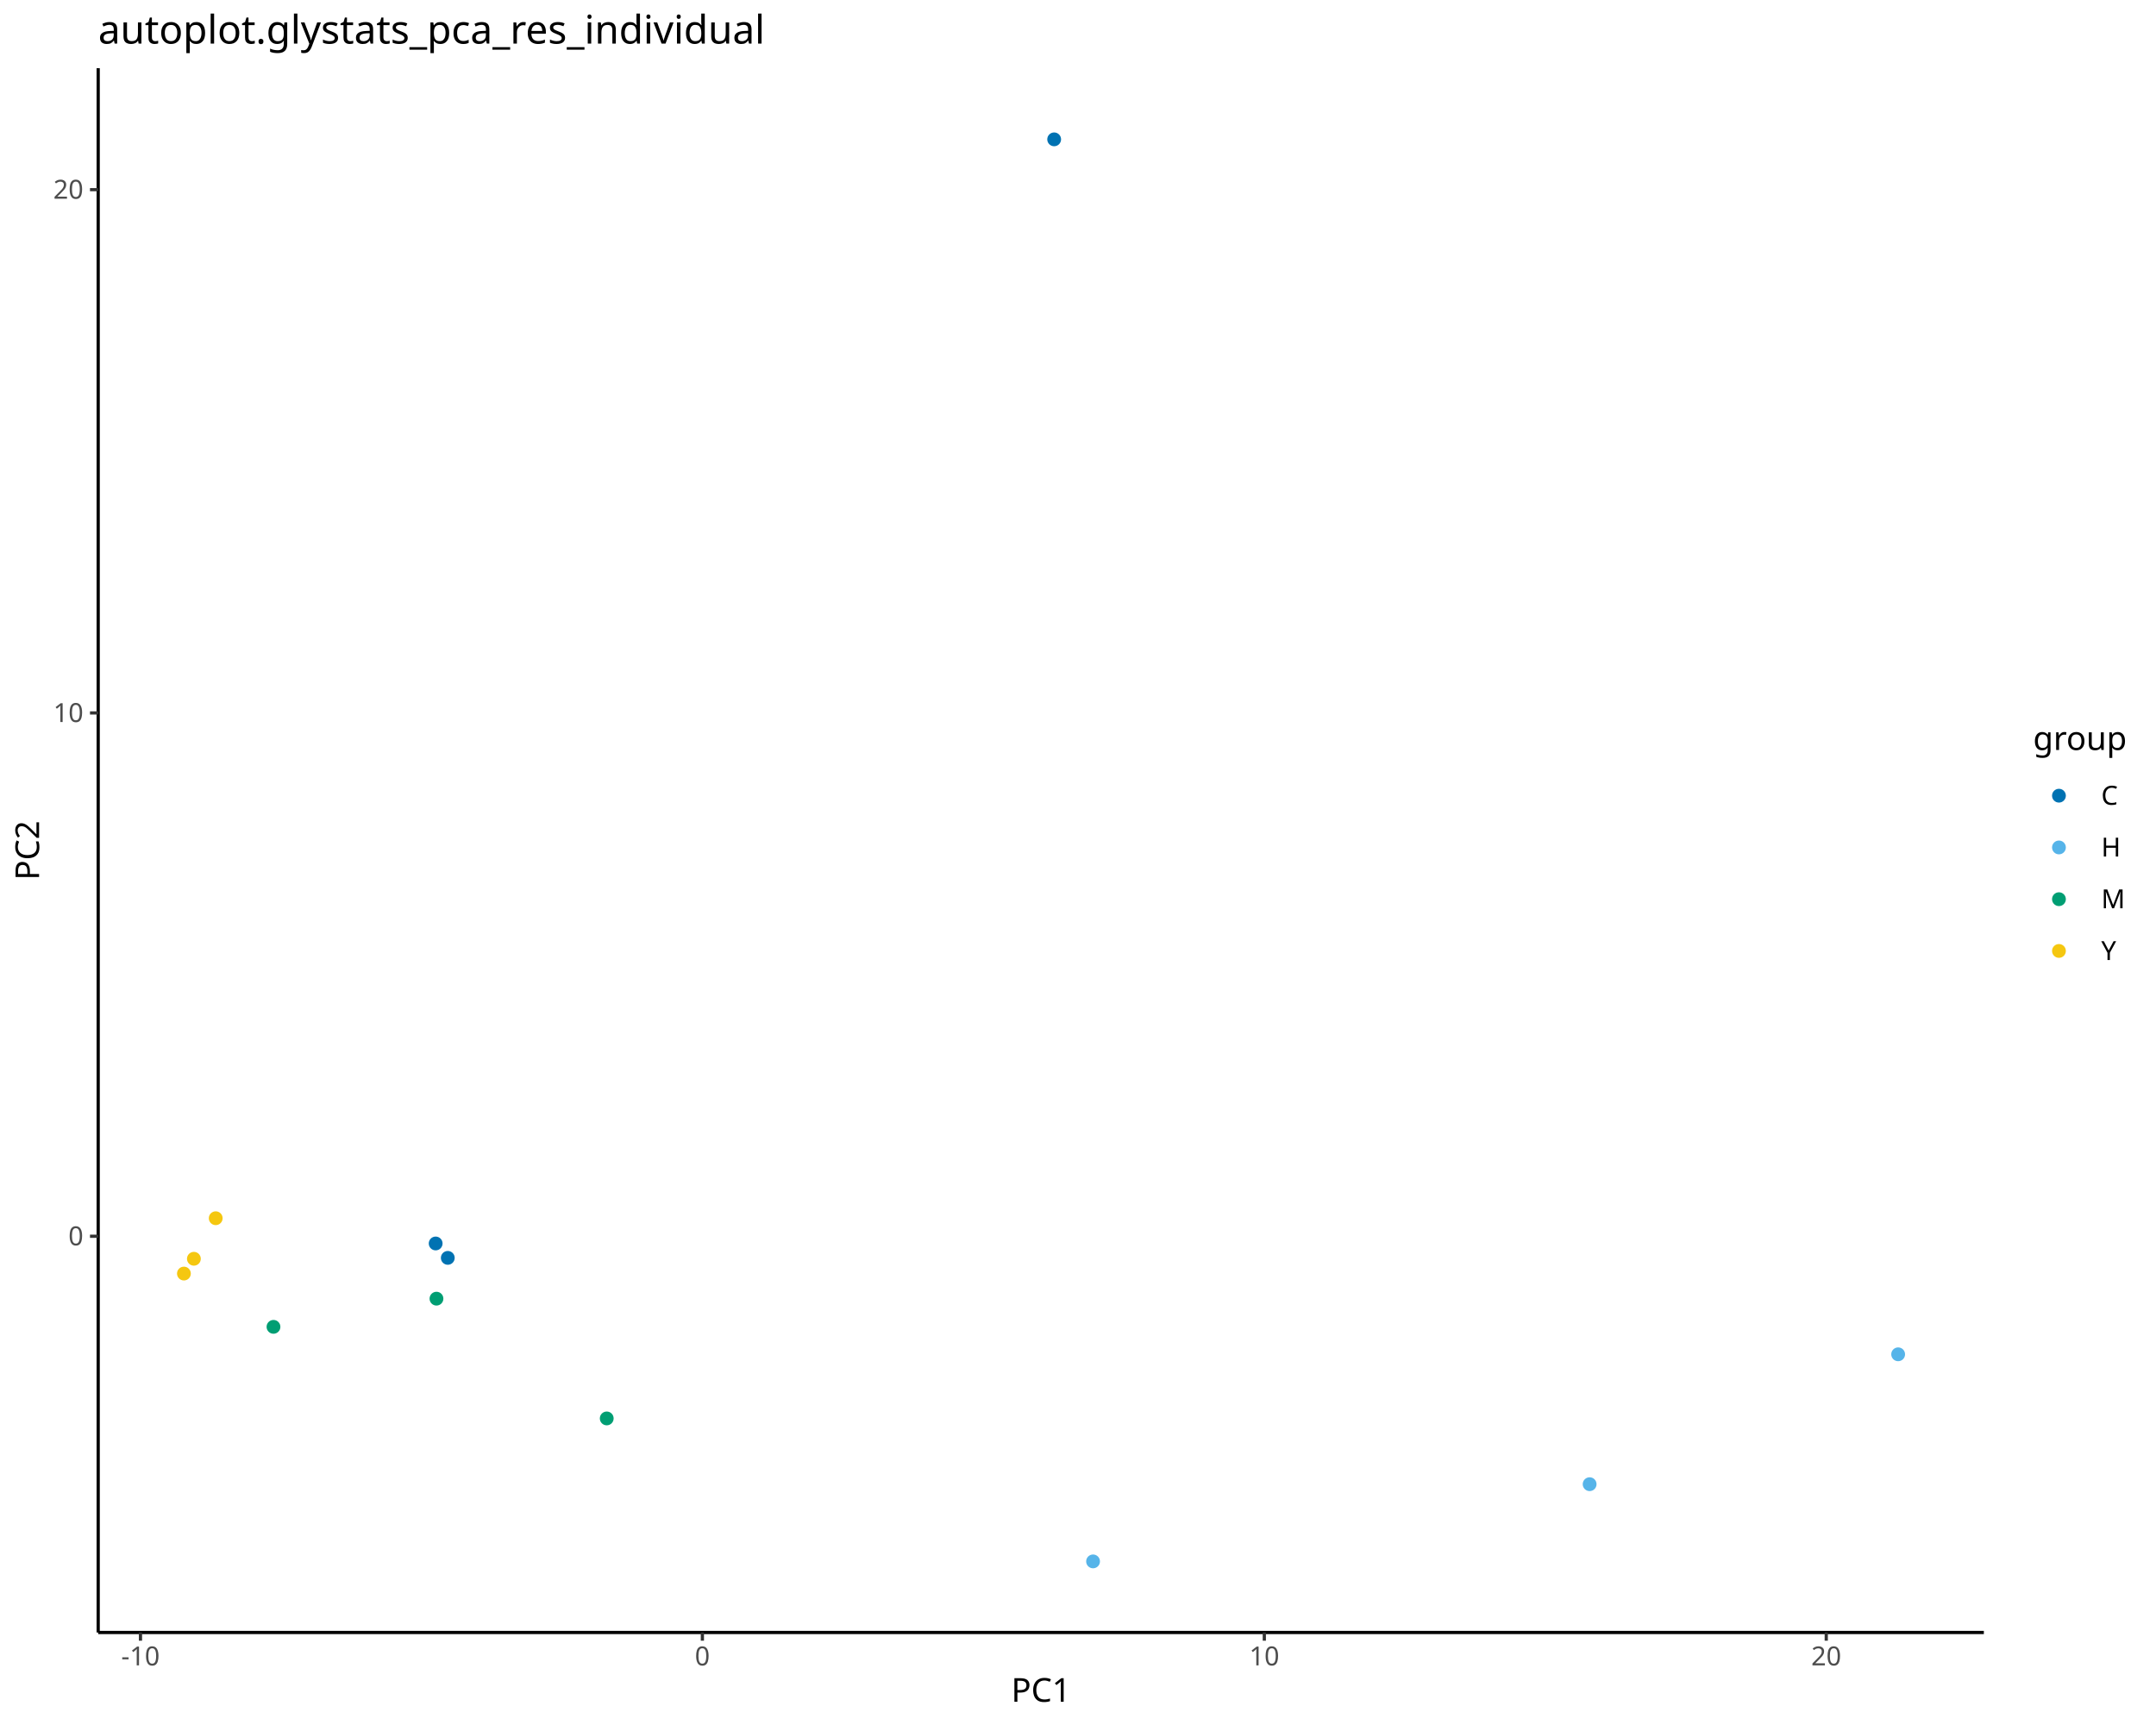
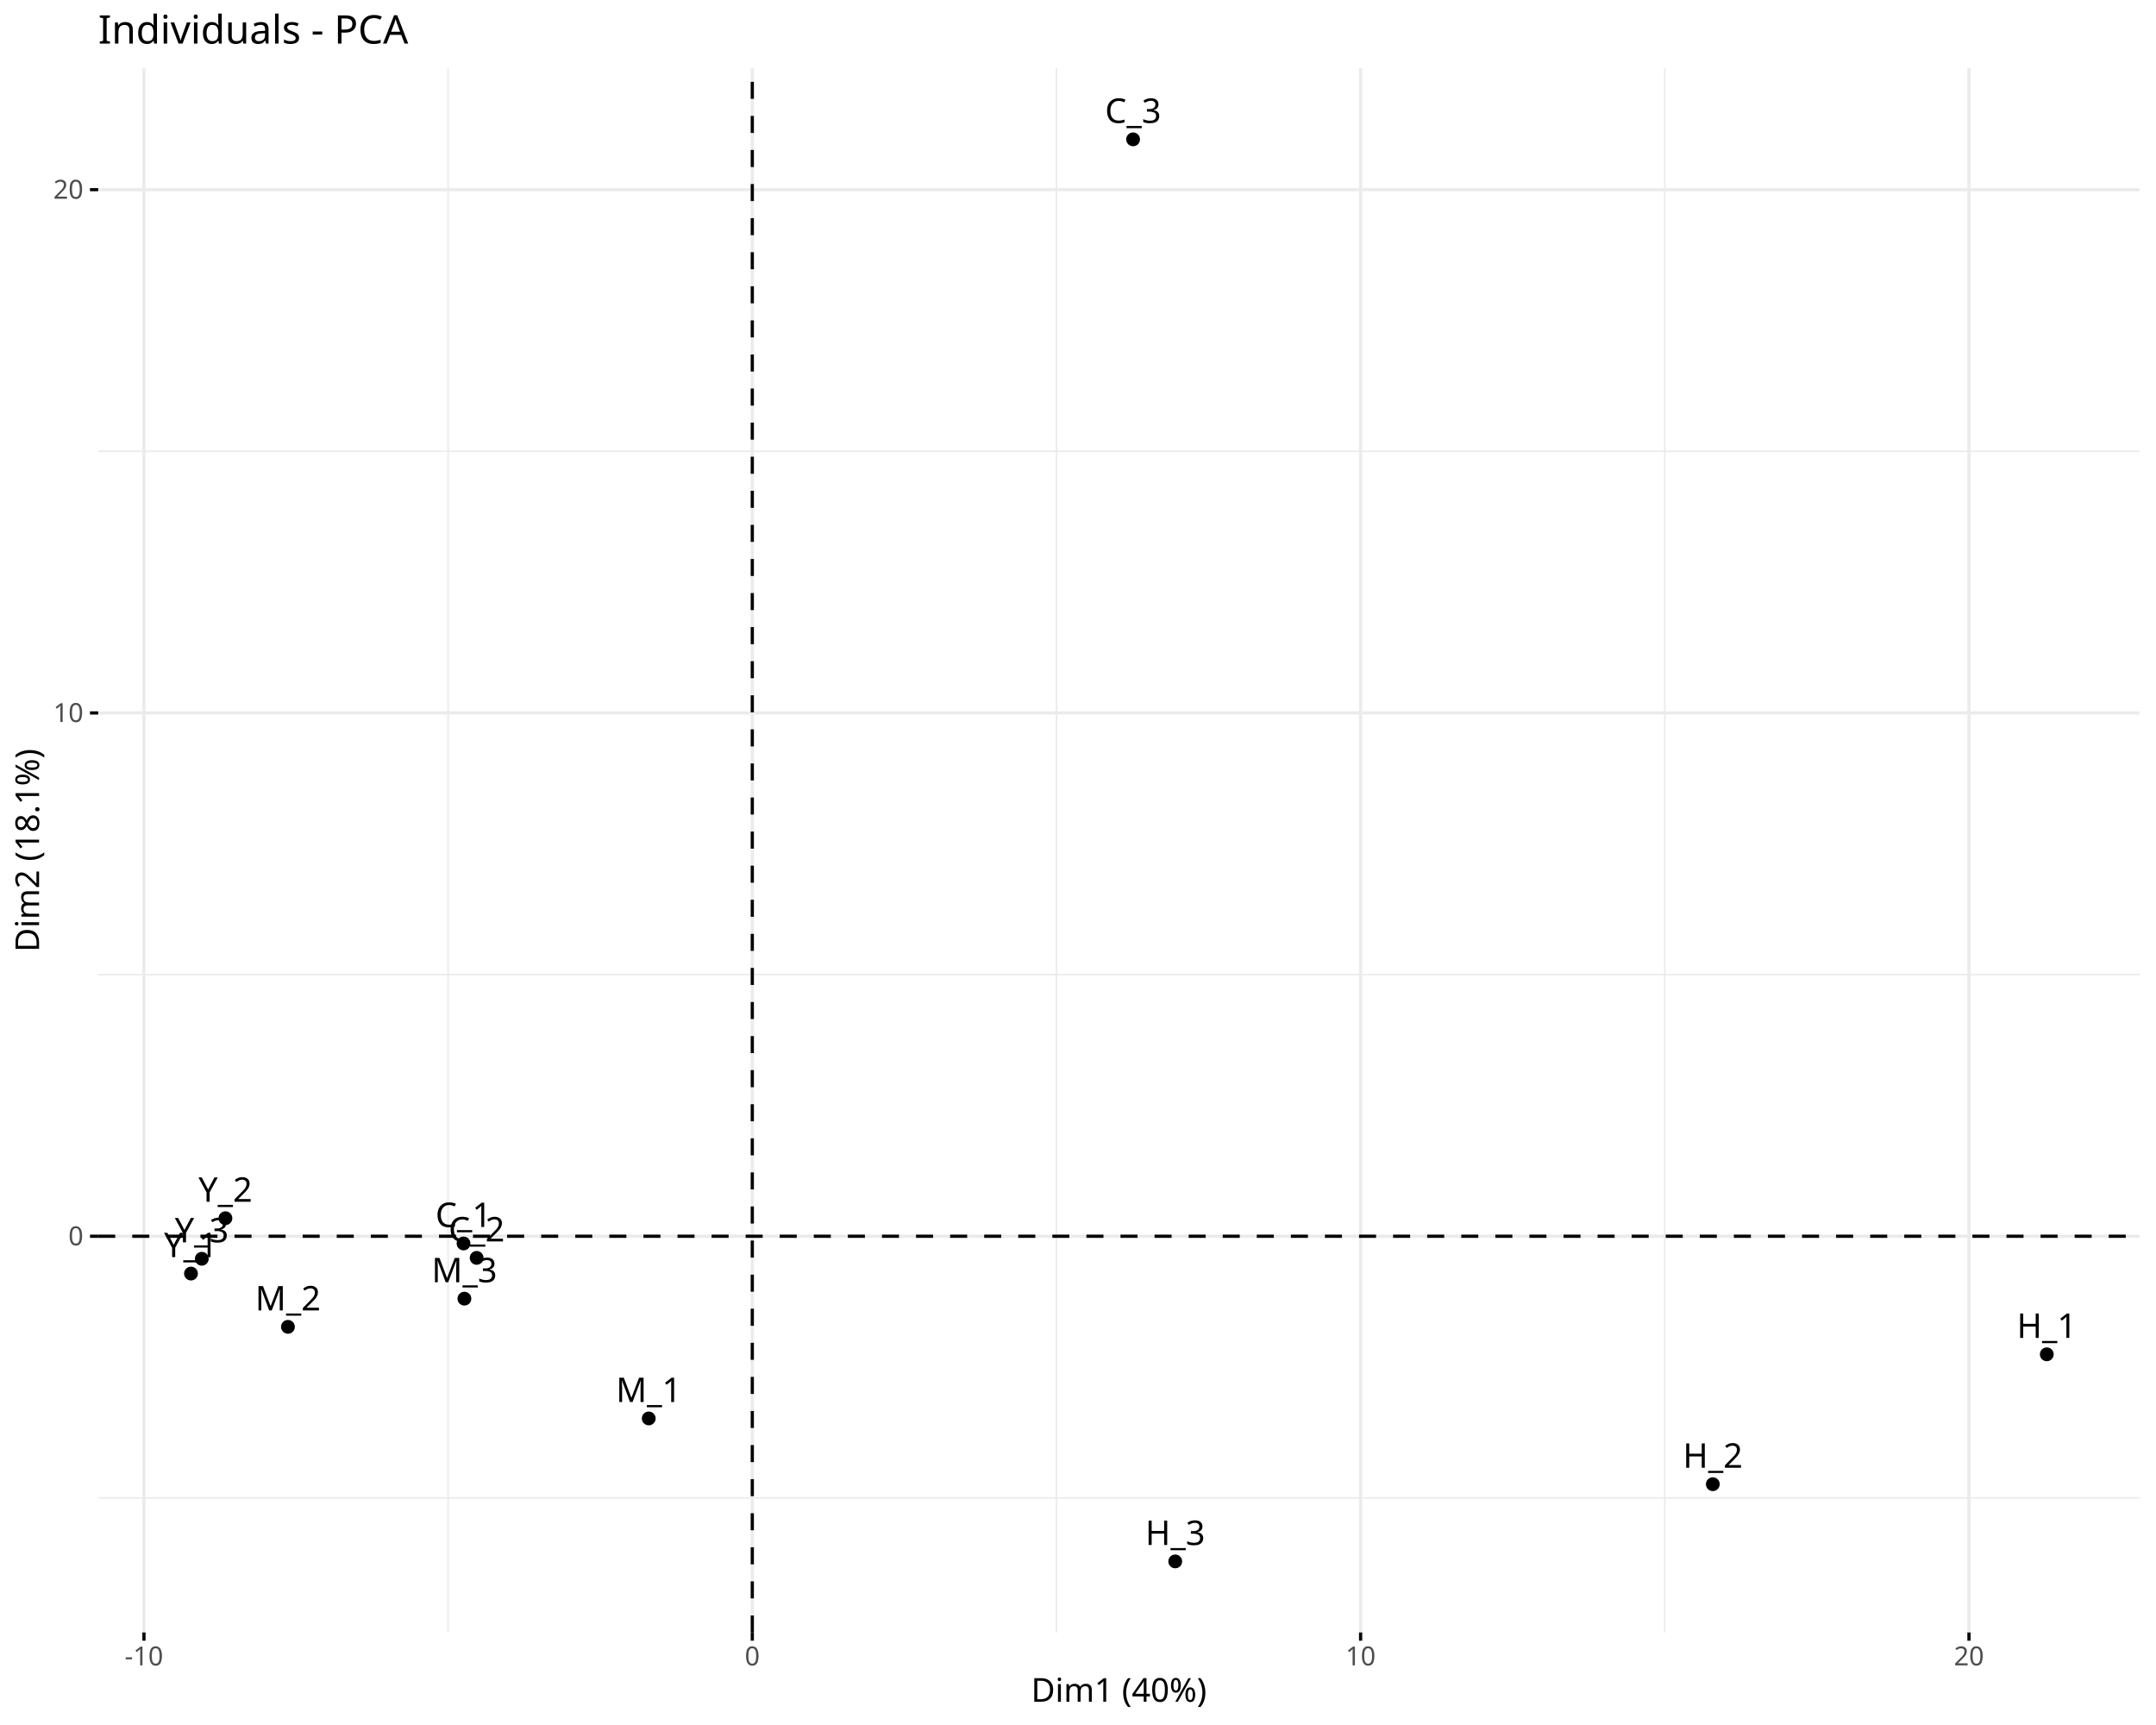
<svg xmlns="http://www.w3.org/2000/svg" class="svglite" data-engine-version="2.0" width="720.00pt" height="576.00pt" viewBox="0 0 720.00 576.00">
  <defs>
    <style type="text/css">
    .svglite line, .svglite polyline, .svglite polygon, .svglite path, .svglite rect, .svglite circle {
      fill: none;
      stroke: #000000;
      stroke-linecap: round;
      stroke-linejoin: round;
      stroke-miterlimit: 10.00;
    }
  </style>
  </defs>
  <rect width="100%" height="100%" style="stroke: none; fill: #FFFFFF;" />
  <defs>
    <clipPath id="cpMC4wMHw3MjAuMDB8MC4wMHw1NzYuMDA=">
      <rect x="0.00" y="0.00" width="720.00" height="576.00" />
    </clipPath>
  </defs>
  <g clip-path="url(#cpMC4wMHw3MjAuMDB8MC4wMHw1NzYuMDA=)">
-     <rect x="0.00" y="0.00" width="720.00" height="576.00" style="stroke-width: 1.07; stroke: #FFFFFF; fill: #FFFFFF;" />
-   </g>
+ </g>
  <defs>
-     <clipPath id="cpMzIuNzl8NjYyLjUxfDIyLjc4fDU0NS4xMQ==">
-       <rect x="32.79" y="22.78" width="629.72" height="522.33" />
+     <clipPath id="cpMzIuNzl8NzE0LjUyfDIyLjc4fDU0NS4xMQ==">
+       <rect x="32.79" y="22.78" width="681.73" height="522.33" />
    </clipPath>
  </defs>
-   <g clip-path="url(#cpMzIuNzl8NjYyLjUxfDIyLjc4fDU0NS4xMQ==)">
-     <rect x="32.79" y="22.78" width="629.72" height="522.33" style="stroke-width: 1.07; stroke: none; fill: #FFFFFF;" />
-     <circle cx="145.49" cy="415.21" r="1.95" style="stroke-width: 0.71; stroke: #0072B2; fill: #0072B2;" />
-     <circle cx="149.54" cy="420.02" r="1.95" style="stroke-width: 0.71; stroke: #0072B2; fill: #0072B2;" />
-     <circle cx="352.04" cy="46.53" r="1.95" style="stroke-width: 0.71; stroke: #0072B2; fill: #0072B2;" />
-     <circle cx="633.89" cy="452.22" r="1.95" style="stroke-width: 0.71; stroke: #56B4E9; fill: #56B4E9;" />
-     <circle cx="530.86" cy="495.59" r="1.95" style="stroke-width: 0.71; stroke: #56B4E9; fill: #56B4E9;" />
-     <circle cx="365.03" cy="521.37" r="1.95" style="stroke-width: 0.71; stroke: #56B4E9; fill: #56B4E9;" />
-     <circle cx="202.62" cy="473.63" r="1.95" style="stroke-width: 0.71; stroke: #009E73; fill: #009E73;" />
-     <circle cx="91.33" cy="443.05" r="1.95" style="stroke-width: 0.71; stroke: #009E73; fill: #009E73;" />
-     <circle cx="145.76" cy="433.64" r="1.95" style="stroke-width: 0.71; stroke: #009E73; fill: #009E73;" />
-     <circle cx="61.42" cy="425.26" r="1.95" style="stroke-width: 0.71; stroke: #F5C710; fill: #F5C710;" />
-     <circle cx="72.04" cy="406.78" r="1.95" style="stroke-width: 0.71; stroke: #F5C710; fill: #F5C710;" />
-     <circle cx="64.75" cy="420.32" r="1.95" style="stroke-width: 0.71; stroke: #F5C710; fill: #F5C710;" />
+   <g clip-path="url(#cpMzIuNzl8NzE0LjUyfDIyLjc4fDU0NS4xMQ==)">
+     <polyline points="32.79,500.17 714.52,500.17 " style="stroke-width: 0.53; stroke: #EBEBEB; stroke-linecap: butt;" />
+     <polyline points="32.79,325.43 714.52,325.43 " style="stroke-width: 0.53; stroke: #EBEBEB; stroke-linecap: butt;" />
+     <polyline points="32.79,150.70 714.52,150.70 " style="stroke-width: 0.53; stroke: #EBEBEB; stroke-linecap: butt;" />
+     <polyline points="149.65,545.11 149.65,22.78 " style="stroke-width: 0.53; stroke: #EBEBEB; stroke-linecap: butt;" />
+     <polyline points="352.81,545.11 352.81,22.78 " style="stroke-width: 0.53; stroke: #EBEBEB; stroke-linecap: butt;" />
+     <polyline points="555.96,545.11 555.96,22.78 " style="stroke-width: 0.53; stroke: #EBEBEB; stroke-linecap: butt;" />
+     <polyline points="32.79,412.80 714.52,412.80 " style="stroke-width: 1.07; stroke: #EBEBEB; stroke-linecap: butt;" />
+     <polyline points="32.79,238.06 714.52,238.06 " style="stroke-width: 1.07; stroke: #EBEBEB; stroke-linecap: butt;" />
+     <polyline points="32.79,63.33 714.52,63.33 " style="stroke-width: 1.07; stroke: #EBEBEB; stroke-linecap: butt;" />
+     <polyline points="48.07,545.11 48.07,22.78 " style="stroke-width: 1.07; stroke: #EBEBEB; stroke-linecap: butt;" />
+     <polyline points="251.23,545.11 251.23,22.78 " style="stroke-width: 1.07; stroke: #EBEBEB; stroke-linecap: butt;" />
+     <polyline points="454.38,545.11 454.38,22.78 " style="stroke-width: 1.07; stroke: #EBEBEB; stroke-linecap: butt;" />
+     <polyline points="657.54,545.11 657.54,22.78 " style="stroke-width: 1.07; stroke: #EBEBEB; stroke-linecap: butt;" />
+     <circle cx="154.80" cy="415.21" r="1.95" style="stroke-width: 0.71; fill: #000000;" />
+     <circle cx="159.18" cy="420.02" r="1.95" style="stroke-width: 0.71; fill: #000000;" />
+     <circle cx="378.40" cy="46.53" r="1.95" style="stroke-width: 0.71; fill: #000000;" />
+     <circle cx="683.53" cy="452.22" r="1.95" style="stroke-width: 0.71; fill: #000000;" />
+     <circle cx="572.00" cy="495.59" r="1.95" style="stroke-width: 0.71; fill: #000000;" />
+     <circle cx="392.47" cy="521.37" r="1.95" style="stroke-width: 0.71; fill: #000000;" />
+     <circle cx="216.65" cy="473.63" r="1.95" style="stroke-width: 0.71; fill: #000000;" />
+     <circle cx="96.16" cy="443.05" r="1.95" style="stroke-width: 0.71; fill: #000000;" />
+     <circle cx="155.09" cy="433.64" r="1.95" style="stroke-width: 0.71; fill: #000000;" />
+     <circle cx="63.78" cy="425.26" r="1.95" style="stroke-width: 0.71; fill: #000000;" />
+     <circle cx="75.28" cy="406.78" r="1.95" style="stroke-width: 0.71; fill: #000000;" />
+     <circle cx="67.39" cy="420.32" r="1.95" style="stroke-width: 0.71; fill: #000000;" />
+     <text x="154.80" y="409.72" text-anchor="middle" style="font-size: 11.38px; font-family: sans;" textLength="20.88px" lengthAdjust="spacingAndGlyphs">C_1</text>
+     <text x="159.18" y="414.53" text-anchor="middle" style="font-size: 11.38px; font-family: sans;" textLength="20.88px" lengthAdjust="spacingAndGlyphs">C_2</text>
+     <text x="378.40" y="41.04" text-anchor="middle" style="font-size: 11.38px; font-family: sans;" textLength="20.88px" lengthAdjust="spacingAndGlyphs">C_3</text>
+     <text x="683.53" y="446.74" text-anchor="middle" style="font-size: 11.38px; font-family: sans;" textLength="20.88px" lengthAdjust="spacingAndGlyphs">H_1</text>
+     <text x="572.00" y="490.10" text-anchor="middle" style="font-size: 11.38px; font-family: sans;" textLength="20.88px" lengthAdjust="spacingAndGlyphs">H_2</text>
+     <text x="392.47" y="515.89" text-anchor="middle" style="font-size: 11.38px; font-family: sans;" textLength="20.88px" lengthAdjust="spacingAndGlyphs">H_3</text>
+     <text x="216.65" y="468.15" text-anchor="middle" style="font-size: 11.38px; font-family: sans;" textLength="22.15px" lengthAdjust="spacingAndGlyphs">M_1</text>
+     <text x="96.16" y="437.57" text-anchor="middle" style="font-size: 11.38px; font-family: sans;" textLength="22.15px" lengthAdjust="spacingAndGlyphs">M_2</text>
+     <text x="155.09" y="428.16" text-anchor="middle" style="font-size: 11.38px; font-family: sans;" textLength="22.15px" lengthAdjust="spacingAndGlyphs">M_3</text>
+     <text x="63.78" y="419.78" text-anchor="middle" style="font-size: 11.38px; font-family: sans;" textLength="20.25px" lengthAdjust="spacingAndGlyphs">Y_1</text>
+     <text x="75.28" y="401.29" text-anchor="middle" style="font-size: 11.38px; font-family: sans;" textLength="20.25px" lengthAdjust="spacingAndGlyphs">Y_2</text>
+     <text x="67.39" y="414.83" text-anchor="middle" style="font-size: 11.38px; font-family: sans;" textLength="20.25px" lengthAdjust="spacingAndGlyphs">Y_3</text>
+     <line x1="32.79" y1="412.80" x2="714.52" y2="412.80" style="stroke-width: 1.07; stroke-dasharray: 5.69,5.69; stroke-linecap: butt;" />
+     <line x1="251.23" y1="545.11" x2="251.23" y2="22.78" style="stroke-width: 1.07; stroke-dasharray: 5.69,5.69; stroke-linecap: butt;" />
  </g>
  <g clip-path="url(#cpMC4wMHw3MjAuMDB8MC4wMHw1NzYuMDA=)">
-     <polyline points="32.79,545.11 32.79,22.78 " style="stroke-width: 1.07; stroke-linecap: butt;" />
    <text x="27.86" y="415.83" text-anchor="end" style="font-size: 8.80px; fill: #4D4D4D; font-family: sans;" textLength="4.89px" lengthAdjust="spacingAndGlyphs">0</text>
    <text x="27.86" y="241.09" text-anchor="end" style="font-size: 8.80px; fill: #4D4D4D; font-family: sans;" textLength="9.79px" lengthAdjust="spacingAndGlyphs">10</text>
    <text x="27.86" y="66.36" text-anchor="end" style="font-size: 8.80px; fill: #4D4D4D; font-family: sans;" textLength="9.79px" lengthAdjust="spacingAndGlyphs">20</text>
-     <polyline points="30.05,412.80 32.79,412.80 " style="stroke-width: 1.07; stroke: #333333; stroke-linecap: butt;" />
-     <polyline points="30.05,238.06 32.79,238.06 " style="stroke-width: 1.07; stroke: #333333; stroke-linecap: butt;" />
-     <polyline points="30.05,63.33 32.79,63.33 " style="stroke-width: 1.07; stroke: #333333; stroke-linecap: butt;" />
-     <polyline points="32.79,545.11 662.51,545.11 " style="stroke-width: 1.07; stroke-linecap: butt;" />
-     <polyline points="46.91,547.85 46.91,545.11 " style="stroke-width: 1.07; stroke: #333333; stroke-linecap: butt;" />
-     <polyline points="234.56,547.85 234.56,545.11 " style="stroke-width: 1.07; stroke: #333333; stroke-linecap: butt;" />
-     <polyline points="422.22,547.85 422.22,545.11 " style="stroke-width: 1.07; stroke: #333333; stroke-linecap: butt;" />
-     <polyline points="609.88,547.85 609.88,545.11 " style="stroke-width: 1.07; stroke: #333333; stroke-linecap: butt;" />
-     <text x="46.91" y="556.10" text-anchor="middle" style="font-size: 8.80px; fill: #4D4D4D; font-family: sans;" textLength="12.72px" lengthAdjust="spacingAndGlyphs">-10</text>
-     <text x="234.56" y="556.10" text-anchor="middle" style="font-size: 8.80px; fill: #4D4D4D; font-family: sans;" textLength="4.89px" lengthAdjust="spacingAndGlyphs">0</text>
-     <text x="422.22" y="556.10" text-anchor="middle" style="font-size: 8.80px; fill: #4D4D4D; font-family: sans;" textLength="9.79px" lengthAdjust="spacingAndGlyphs">10</text>
-     <text x="609.88" y="556.10" text-anchor="middle" style="font-size: 8.80px; fill: #4D4D4D; font-family: sans;" textLength="9.79px" lengthAdjust="spacingAndGlyphs">20</text>
-     <text x="347.65" y="568.24" text-anchor="middle" style="font-size: 11.00px; font-family: sans;" textLength="21.40px" lengthAdjust="spacingAndGlyphs">PC1</text>
-     <text transform="translate(13.05,283.95) rotate(-90)" text-anchor="middle" style="font-size: 11.00px; font-family: sans;" textLength="21.40px" lengthAdjust="spacingAndGlyphs">PC2</text>
-     <rect x="673.47" y="236.24" width="41.05" height="95.41" style="stroke-width: 1.07; stroke: none; fill: #FFFFFF;" />
-     <text x="678.95" y="250.43" style="font-size: 11.00px; font-family: sans;" textLength="28.14px" lengthAdjust="spacingAndGlyphs">group</text>
-     <rect x="678.95" y="257.05" width="17.28" height="17.28" style="stroke-width: 1.07; stroke: none; fill: #FFFFFF;" />
-     <circle cx="687.59" cy="265.69" r="1.95" style="stroke-width: 0.71; stroke: #0072B2; fill: #0072B2;" />
-     <rect x="678.95" y="274.33" width="17.28" height="17.28" style="stroke-width: 1.07; stroke: none; fill: #FFFFFF;" />
-     <circle cx="687.59" cy="282.97" r="1.95" style="stroke-width: 0.71; stroke: #56B4E9; fill: #56B4E9;" />
-     <rect x="678.95" y="291.61" width="17.28" height="17.28" style="stroke-width: 1.07; stroke: none; fill: #FFFFFF;" />
-     <circle cx="687.59" cy="300.25" r="1.95" style="stroke-width: 0.71; stroke: #009E73; fill: #009E73;" />
-     <rect x="678.95" y="308.89" width="17.28" height="17.28" style="stroke-width: 1.07; stroke: none; fill: #FFFFFF;" />
-     <circle cx="687.59" cy="317.53" r="1.95" style="stroke-width: 0.71; stroke: #F5C710; fill: #F5C710;" />
-     <text x="701.71" y="268.72" style="font-size: 8.80px; font-family: sans;" textLength="6.36px" lengthAdjust="spacingAndGlyphs">C</text>
-     <text x="701.71" y="286.00" style="font-size: 8.80px; font-family: sans;" textLength="6.36px" lengthAdjust="spacingAndGlyphs">H</text>
-     <text x="701.71" y="303.28" style="font-size: 8.80px; font-family: sans;" textLength="7.33px" lengthAdjust="spacingAndGlyphs">M</text>
-     <text x="701.71" y="320.56" style="font-size: 8.80px; font-family: sans;" textLength="5.87px" lengthAdjust="spacingAndGlyphs">Y</text>
-     <text x="32.79" y="14.56" style="font-size: 13.20px; font-family: sans;" textLength="212.10px" lengthAdjust="spacingAndGlyphs">autoplot.glystats_pca_res_individual</text>
+     <polyline points="30.05,412.80 32.79,412.80 " style="stroke-width: 1.07; stroke-linecap: butt;" />
+     <polyline points="30.05,238.06 32.79,238.06 " style="stroke-width: 1.07; stroke-linecap: butt;" />
+     <polyline points="30.05,63.33 32.79,63.33 " style="stroke-width: 1.07; stroke-linecap: butt;" />
+     <polyline points="48.07,547.85 48.07,545.11 " style="stroke-width: 1.07; stroke-linecap: butt;" />
+     <polyline points="251.23,547.85 251.23,545.11 " style="stroke-width: 1.07; stroke-linecap: butt;" />
+     <polyline points="454.38,547.85 454.38,545.11 " style="stroke-width: 1.07; stroke-linecap: butt;" />
+     <polyline points="657.54,547.85 657.54,545.11 " style="stroke-width: 1.07; stroke-linecap: butt;" />
+     <text x="48.07" y="556.10" text-anchor="middle" style="font-size: 8.80px; fill: #4D4D4D; font-family: sans;" textLength="12.72px" lengthAdjust="spacingAndGlyphs">-10</text>
+     <text x="251.23" y="556.10" text-anchor="middle" style="font-size: 8.80px; fill: #4D4D4D; font-family: sans;" textLength="4.89px" lengthAdjust="spacingAndGlyphs">0</text>
+     <text x="454.38" y="556.10" text-anchor="middle" style="font-size: 8.80px; fill: #4D4D4D; font-family: sans;" textLength="9.79px" lengthAdjust="spacingAndGlyphs">10</text>
+     <text x="657.54" y="556.10" text-anchor="middle" style="font-size: 8.80px; fill: #4D4D4D; font-family: sans;" textLength="9.79px" lengthAdjust="spacingAndGlyphs">20</text>
+     <text x="373.66" y="568.24" text-anchor="middle" style="font-size: 11.00px; font-family: sans;" textLength="58.07px" lengthAdjust="spacingAndGlyphs">Dim1 (40%)</text>
+     <text transform="translate(13.05,283.95) rotate(-90)" text-anchor="middle" style="font-size: 11.00px; font-family: sans;" textLength="67.25px" lengthAdjust="spacingAndGlyphs">Dim2 (18.1%)</text>
+     <text x="32.79" y="14.56" style="font-size: 13.20px; font-family: sans;" textLength="101.26px" lengthAdjust="spacingAndGlyphs">Individuals - PCA</text>
  </g>
</svg>
